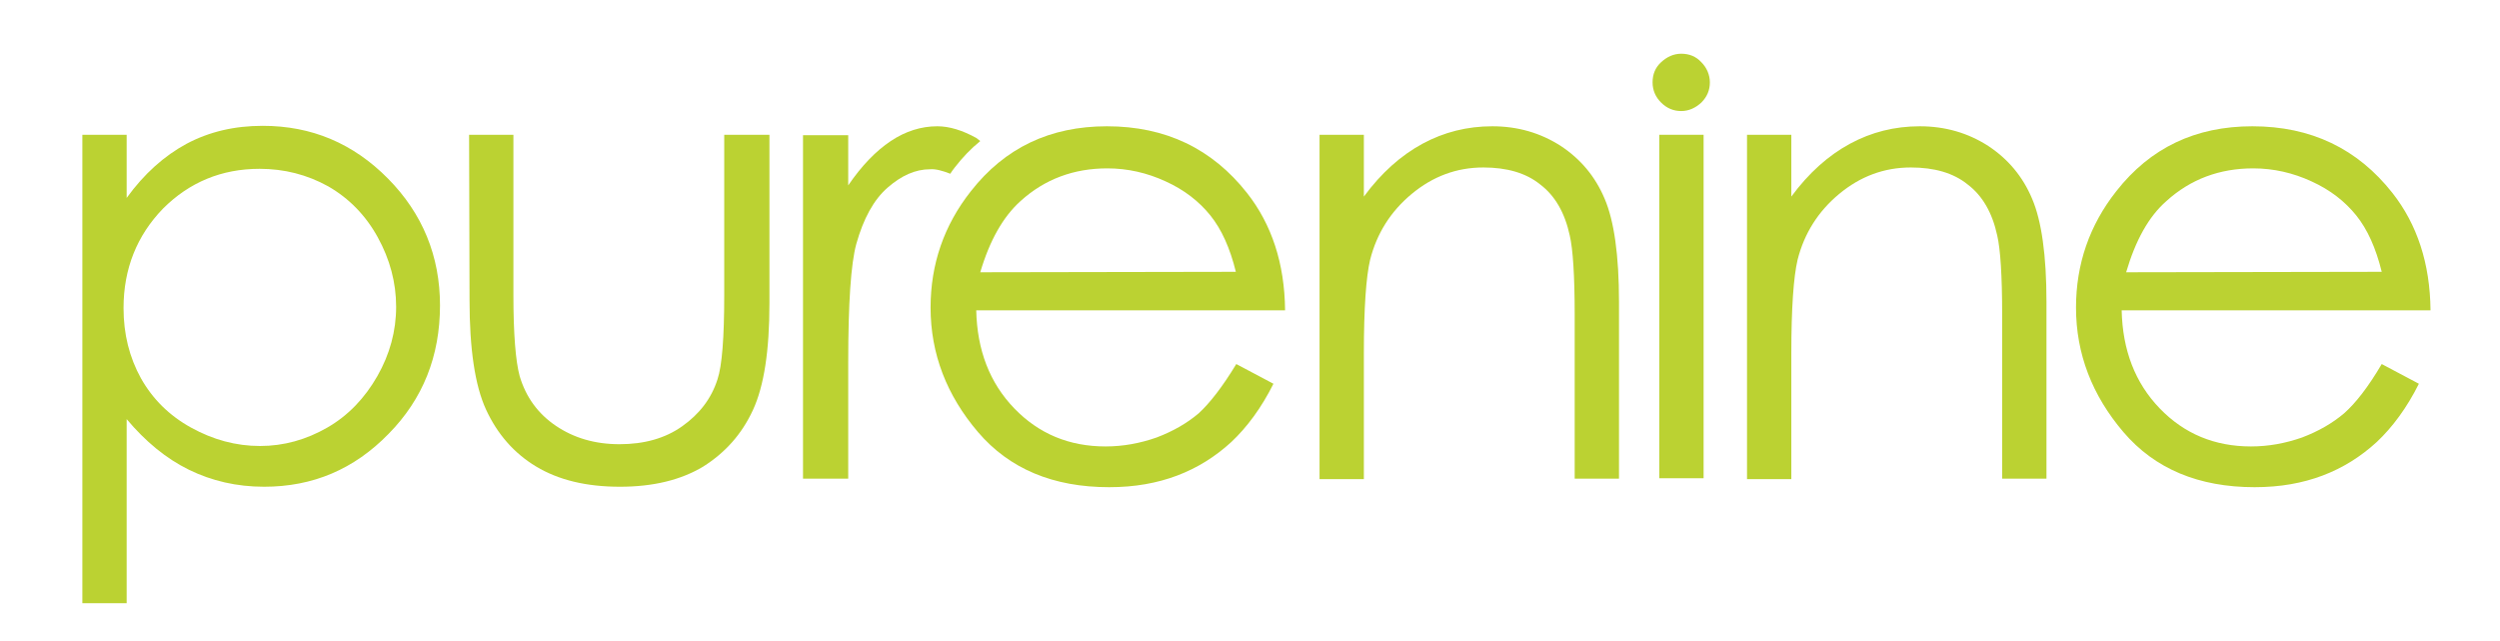
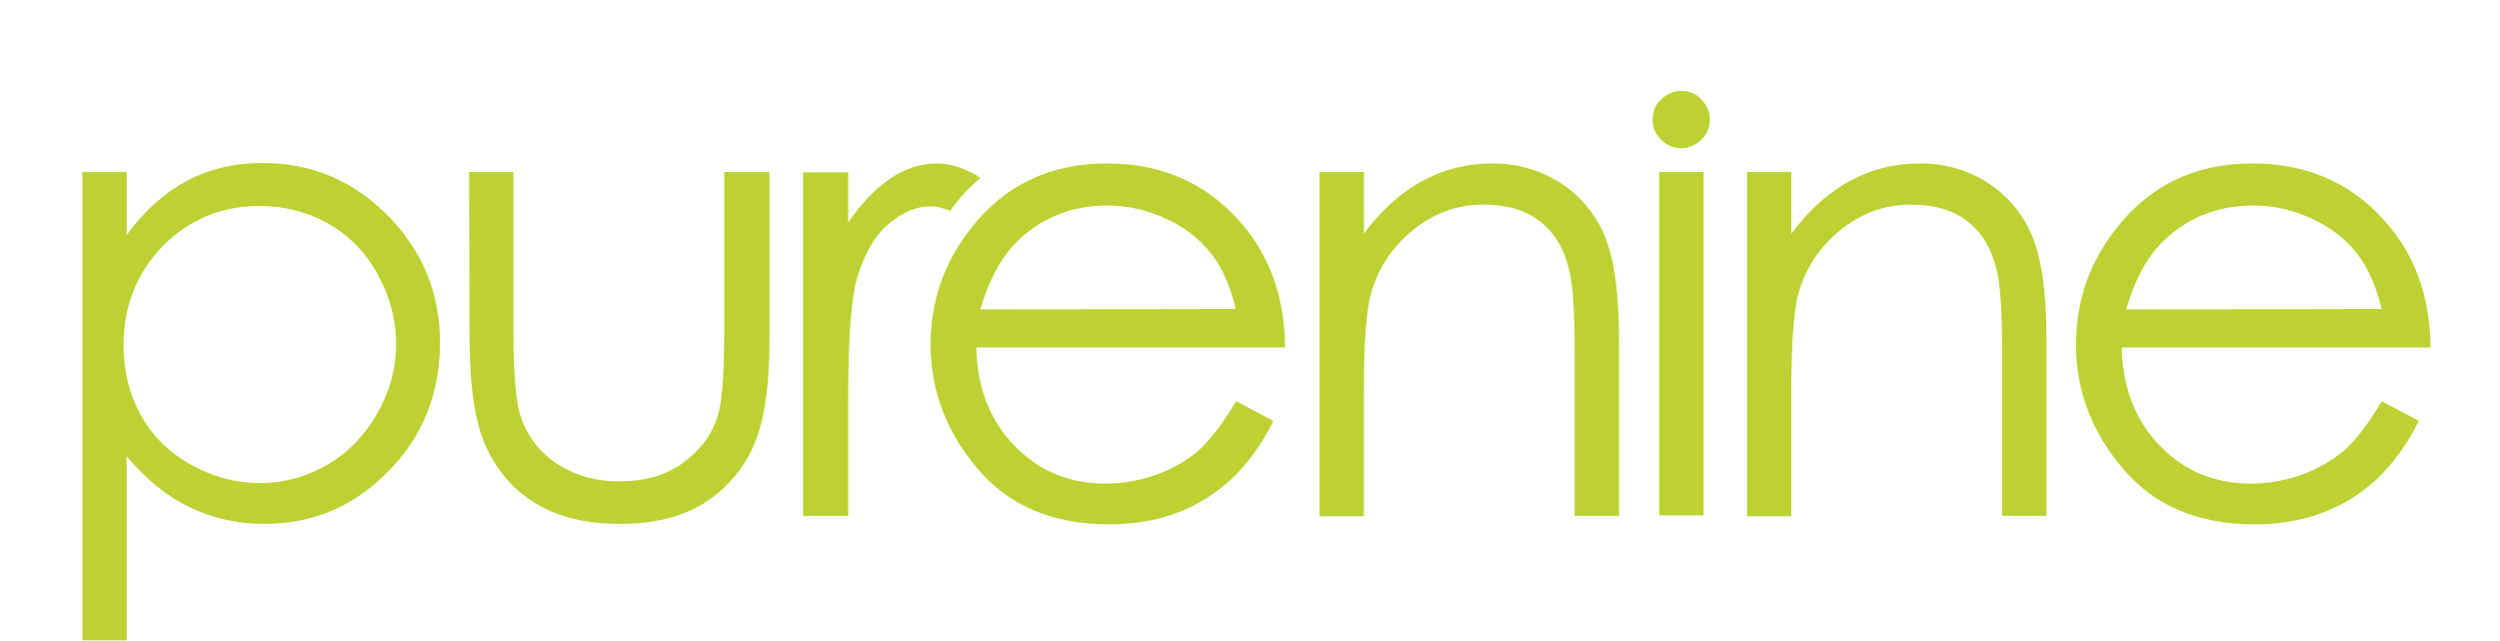
<svg xmlns="http://www.w3.org/2000/svg" version="1.1" id="Layer_1" x="0px" y="0px" viewBox="0 0 558.3 143" style="enable-background:new 0 0 558.3 143;" xml:space="preserve">
  <style type="text/css">
	.st0{fill:#BBD232;}
</style>
  <g>
-     <path class="st0" d="M18.4,30.1h9.9v14.1c3.9-5.4,8.4-9.4,13.4-12.1c5.1-2.7,10.7-4,17-4c10.9,0,20.2,3.9,28,11.8   c7.7,7.8,11.6,17.3,11.6,28.3c0,11.3-3.8,20.9-11.5,28.7c-7.7,7.9-16.9,11.8-27.8,11.8c-6.1,0-11.7-1.3-16.8-3.8   s-9.7-6.3-13.9-11.3v41.1h-9.9V30.1z M58,37.7c-8.5,0-15.7,3-21.6,8.9c-5.8,6-8.8,13.4-8.8,22.2c0,5.8,1.3,11,3.9,15.7   c2.6,4.6,6.3,8.3,11.2,11s10,4.1,15.4,4.1c5.3,0,10.3-1.4,15-4.1s8.4-6.6,11.2-11.5s4.2-10.1,4.2-15.5S87.1,57.9,84.4,53   c-2.7-4.9-6.4-8.7-11.1-11.4C68.6,39,63.5,37.7,58,37.7z" />
-     <path class="st0" d="M104.8,30.1h9.9v35.8c0,8.7,0.5,14.8,1.4,18.1c1.4,4.7,4.1,8.4,8.1,11.1s8.7,4.1,14.2,4.1s10.2-1.3,14-4   s6.5-6.1,7.9-10.5c1-3,1.5-9.2,1.5-18.8V30.1h10.1v37.6c0,10.6-1.2,18.5-3.7,23.9s-6.2,9.5-11.1,12.6c-5,3-11.2,4.5-18.6,4.5   c-7.5,0-13.7-1.5-18.7-4.5s-8.7-7.3-11.2-12.7c-2.5-5.4-3.7-13.6-3.7-24.5L104.8,30.1L104.8,30.1z" />
-     <path class="st0" d="M276.2,81.3l8.3,4.4c-2.7,5.4-5.9,9.7-9.4,13c-3.6,3.3-7.6,5.8-12.1,7.5s-9.5,2.6-15.2,2.6   c-12.5,0-22.3-4.1-29.3-12.3c-7-8.2-10.6-17.5-10.6-27.8c0-9.7,3-18.4,9-26c7.6-9.7,17.7-14.5,30.4-14.5c13.1,0,23.5,5,31.3,14.9   c5.5,7,8.4,15.7,8.5,26.2h-69c0.2,8.9,3,16.2,8.5,21.9c5.5,5.7,12.3,8.5,20.4,8.5c3.9,0,7.7-0.7,11.4-2c3.7-1.4,6.8-3.2,9.4-5.4   C270.3,90,273.1,86.4,276.2,81.3z M276.1,60.7c-1.3-5.3-3.2-9.5-5.7-12.6s-5.8-5.7-10-7.6c-4.1-1.9-8.5-2.9-13-2.9   c-7.5,0-14,2.4-19.4,7.3c-3.9,3.5-6.9,8.8-9,15.9L276.1,60.7L276.1,60.7z" />
-     <path class="st0" d="M294.8,30.1h9.9v13.8c3.9-5.3,8.3-9.2,13.1-11.8c4.8-2.6,10-3.9,15.6-3.9c5.7,0,10.8,1.5,15.3,4.4   c4.4,2.9,7.7,6.8,9.8,11.8c2.1,4.9,3.2,12.6,3.2,23v39.5h-9.9V70.3c0-8.8-0.4-14.7-1.1-17.7c-1.1-5.1-3.3-8.9-6.6-11.4   c-3.2-2.6-7.5-3.8-12.7-3.8c-6,0-11.3,2-16,5.9s-7.8,8.8-9.3,14.7c-0.9,3.8-1.4,10.8-1.4,20.9V107h-9.9V30.1z" />
-     <path class="st0" d="M370.7,30.1h9.9v76.7h-9.9V30.1z" />
-     <path class="st0" d="M390.3,30.1h9.9v13.8c3.9-5.3,8.3-9.2,13.1-11.8c4.8-2.6,10-3.9,15.6-3.9c5.7,0,10.8,1.5,15.3,4.4   c4.4,2.9,7.7,6.8,9.8,11.8c2.1,4.9,3.2,12.6,3.2,23v39.5h-9.9V70.3c0-8.8-0.4-14.7-1.1-17.7c-1.1-5.1-3.3-8.9-6.6-11.4   c-3.2-2.6-7.5-3.8-12.7-3.8c-6,0-11.3,2-16,5.9s-7.8,8.8-9.3,14.7c-0.9,3.8-1.4,10.8-1.4,20.9V107h-9.9L390.3,30.1L390.3,30.1z" />
-     <path class="st0" d="M532.1,81.3l8.3,4.4c-2.7,5.4-5.9,9.7-9.4,13c-3.6,3.3-7.6,5.8-12.1,7.5s-9.5,2.6-15.2,2.6   c-12.5,0-22.3-4.1-29.3-12.3c-7-8.2-10.6-17.5-10.6-27.8c0-9.7,3-18.4,9-26c7.6-9.7,17.7-14.5,30.4-14.5c13.1,0,23.5,5,31.3,14.9   c5.5,7,8.4,15.7,8.5,26.2h-69c0.2,8.9,3,16.2,8.5,21.9c5.5,5.7,12.3,8.5,20.4,8.5c3.9,0,7.7-0.7,11.4-2c3.7-1.4,6.8-3.2,9.4-5.4   C526.3,90,529.1,86.4,532.1,81.3z M532.1,60.7c-1.3-5.3-3.2-9.5-5.7-12.6s-5.8-5.7-10-7.6c-4.1-1.9-8.5-2.9-13-2.9   c-7.5,0-14,2.4-19.4,7.3c-4,3.5-6.9,8.8-9,15.9L532.1,60.7L532.1,60.7z" />
-     <path class="st0" d="M375.6,12c1.8,0,3.3,0.6,4.5,1.9c1.2,1.2,1.9,2.8,1.9,4.5s-0.6,3.2-1.9,4.5c-1.3,1.2-2.8,1.9-4.5,1.9   s-3.2-0.6-4.5-1.9c-1.2-1.2-1.9-2.7-1.9-4.5s0.6-3.3,1.9-4.5C372.4,12.7,373.9,12,375.6,12z" />
-     <path class="st0" d="M212.3,38.8c0.3-0.5,0.7-1,1-1.4c1.7-2.2,3.6-4.2,5.7-5.9l-0.9-0.7c-3.1-1.7-6-2.6-8.7-2.6   c-3.6,0-7.1,1.1-10.4,3.3c-3.3,2.2-6.5,5.5-9.5,9.9V30.2h-10.1v76.7h10.1V81c0-13.3,0.6-22.1,1.8-26.5c1.6-5.7,3.9-9.9,7-12.6   s6.2-4.1,9.5-4.1C209,37.7,210.5,38.1,212.3,38.8z" />
+     <path class="st0" d="M18.4,38.4h9.9v14.1c3.9-5.4,8.4-9.4,13.4-12.1c5.1-2.7,10.7-4,17-4c10.9,0,20.2,3.9,28,11.8   c7.7,7.8,11.6,17.3,11.6,28.3c0,11.3-3.8,20.9-11.5,28.7C79.1,113.1,69.9,117,59,117c-6.1,0-11.7-1.3-16.8-3.8s-9.7-6.3-13.9-11.3   V143h-9.9C18.4,143,18.4,38.4,18.4,38.4z M58,46c-8.5,0-15.7,3-21.6,8.9c-5.8,6-8.8,13.4-8.8,22.2c0,5.8,1.3,11,3.9,15.7   c2.6,4.6,6.3,8.3,11.2,11s10,4.1,15.4,4.1c5.3,0,10.3-1.4,15-4.1s8.4-6.6,11.2-11.5s4.2-10.1,4.2-15.5s-1.4-10.6-4.1-15.5   S78,52.6,73.3,49.9C68.6,47.3,63.5,46,58,46z" />
+     <path class="st0" d="M104.8,38.4h9.9v35.8c0,8.7,0.5,14.8,1.4,18.1c1.4,4.7,4.1,8.4,8.1,11.1c4,2.7,8.7,4.1,14.2,4.1s10.2-1.3,14-4   s6.5-6.1,7.9-10.5c1-3,1.5-9.2,1.5-18.8V38.4h10.1V76c0,10.6-1.2,18.5-3.7,23.9s-6.2,9.5-11.1,12.6c-5,3-11.2,4.5-18.6,4.5   c-7.5,0-13.7-1.5-18.7-4.5s-8.7-7.3-11.2-12.7c-2.5-5.4-3.7-13.6-3.7-24.5L104.8,38.4L104.8,38.4z" />
+     <path class="st0" d="M276.2,89.6l8.3,4.4c-2.7,5.4-5.9,9.7-9.4,13c-3.6,3.3-7.6,5.8-12.1,7.5s-9.5,2.6-15.2,2.6   c-12.5,0-22.3-4.1-29.3-12.3S207.9,87.3,207.9,77c0-9.7,3-18.4,9-26c7.6-9.7,17.7-14.5,30.4-14.5c13.1,0,23.5,5,31.3,14.9   c5.5,7,8.4,15.7,8.5,26.2h-69c0.2,8.9,3,16.2,8.5,21.9c5.5,5.7,12.3,8.5,20.4,8.5c3.9,0,7.7-0.7,11.4-2c3.7-1.4,6.8-3.2,9.4-5.4   C270.3,98.3,273.1,94.7,276.2,89.6z M276.1,69c-1.3-5.3-3.2-9.5-5.7-12.6s-5.8-5.7-10-7.6c-4.1-1.9-8.5-2.9-13-2.9   c-7.5,0-14,2.4-19.4,7.3c-3.9,3.5-6.9,8.8-9,15.9L276.1,69L276.1,69z" />
+     <path class="st0" d="M294.8,38.4h9.9v13.8c3.9-5.3,8.3-9.2,13.1-11.8c4.8-2.6,10-3.9,15.6-3.9c5.7,0,10.8,1.5,15.3,4.4   c4.4,2.9,7.7,6.8,9.8,11.8c2.1,4.9,3.2,12.6,3.2,23v39.5h-9.9V78.6c0-8.8-0.4-14.7-1.1-17.7c-1.1-5.1-3.3-8.9-6.6-11.4   c-3.2-2.6-7.5-3.8-12.7-3.8c-6,0-11.3,2-16,5.9s-7.8,8.8-9.3,14.7c-0.9,3.8-1.4,10.8-1.4,20.9v28.1h-9.9V38.4z" />
+     <path class="st0" d="M370.7,38.4h9.9v76.7h-9.9V38.4z" />
+     <path class="st0" d="M390.3,38.4h9.9v13.8c3.9-5.3,8.3-9.2,13.1-11.8c4.8-2.6,10-3.9,15.6-3.9c5.7,0,10.8,1.5,15.3,4.4   c4.4,2.9,7.7,6.8,9.8,11.8c2.1,4.9,3.2,12.6,3.2,23v39.5h-9.9V78.6c0-8.8-0.4-14.7-1.1-17.7c-1.1-5.1-3.3-8.9-6.6-11.4   c-3.2-2.6-7.5-3.8-12.7-3.8c-6,0-11.3,2-16,5.9s-7.8,8.8-9.3,14.7c-0.9,3.8-1.4,10.8-1.4,20.9v28.1h-9.9V38.4L390.3,38.4z" />
+     <path class="st0" d="M532.1,89.6l8.3,4.4c-2.7,5.4-5.9,9.7-9.4,13c-3.6,3.3-7.6,5.8-12.1,7.5s-9.5,2.6-15.2,2.6   c-12.5,0-22.3-4.1-29.3-12.3S463.8,87.3,463.8,77c0-9.7,3-18.4,9-26c7.6-9.7,17.7-14.5,30.4-14.5c13.1,0,23.5,5,31.3,14.9   c5.5,7,8.4,15.7,8.5,26.2h-69c0.2,8.9,3,16.2,8.5,21.9c5.5,5.7,12.3,8.5,20.4,8.5c3.9,0,7.7-0.7,11.4-2c3.7-1.4,6.8-3.2,9.4-5.4   C526.3,98.3,529.1,94.7,532.1,89.6z M532.1,69c-1.3-5.3-3.2-9.5-5.7-12.6s-5.8-5.7-10-7.6c-4.1-1.9-8.5-2.9-13-2.9   c-7.5,0-14,2.4-19.4,7.3c-4,3.5-6.9,8.8-9,15.9L532.1,69L532.1,69z" />
+     <path class="st0" d="M375.6,20.3c1.8,0,3.3,0.6,4.5,1.9c1.2,1.2,1.9,2.8,1.9,4.5s-0.6,3.2-1.9,4.5c-1.3,1.2-2.8,1.9-4.5,1.9   s-3.2-0.6-4.5-1.9c-1.2-1.2-1.9-2.7-1.9-4.5s0.6-3.3,1.9-4.5S373.9,20.3,375.6,20.3z" />
+     <path class="st0" d="M212.3,47.1c0.3-0.5,0.7-1,1-1.4c1.7-2.2,3.6-4.2,5.7-5.9l-0.9-0.7c-3.1-1.7-6-2.6-8.7-2.6   c-3.6,0-7.1,1.1-10.4,3.3c-3.3,2.2-6.5,5.5-9.5,9.9V38.5h-10.1v76.7h10.1V89.3c0-13.3,0.6-22.1,1.8-26.5c1.6-5.7,3.9-9.9,7-12.6   s6.2-4.1,9.5-4.1C209,46,210.5,46.4,212.3,47.1z" />
  </g>
</svg>
